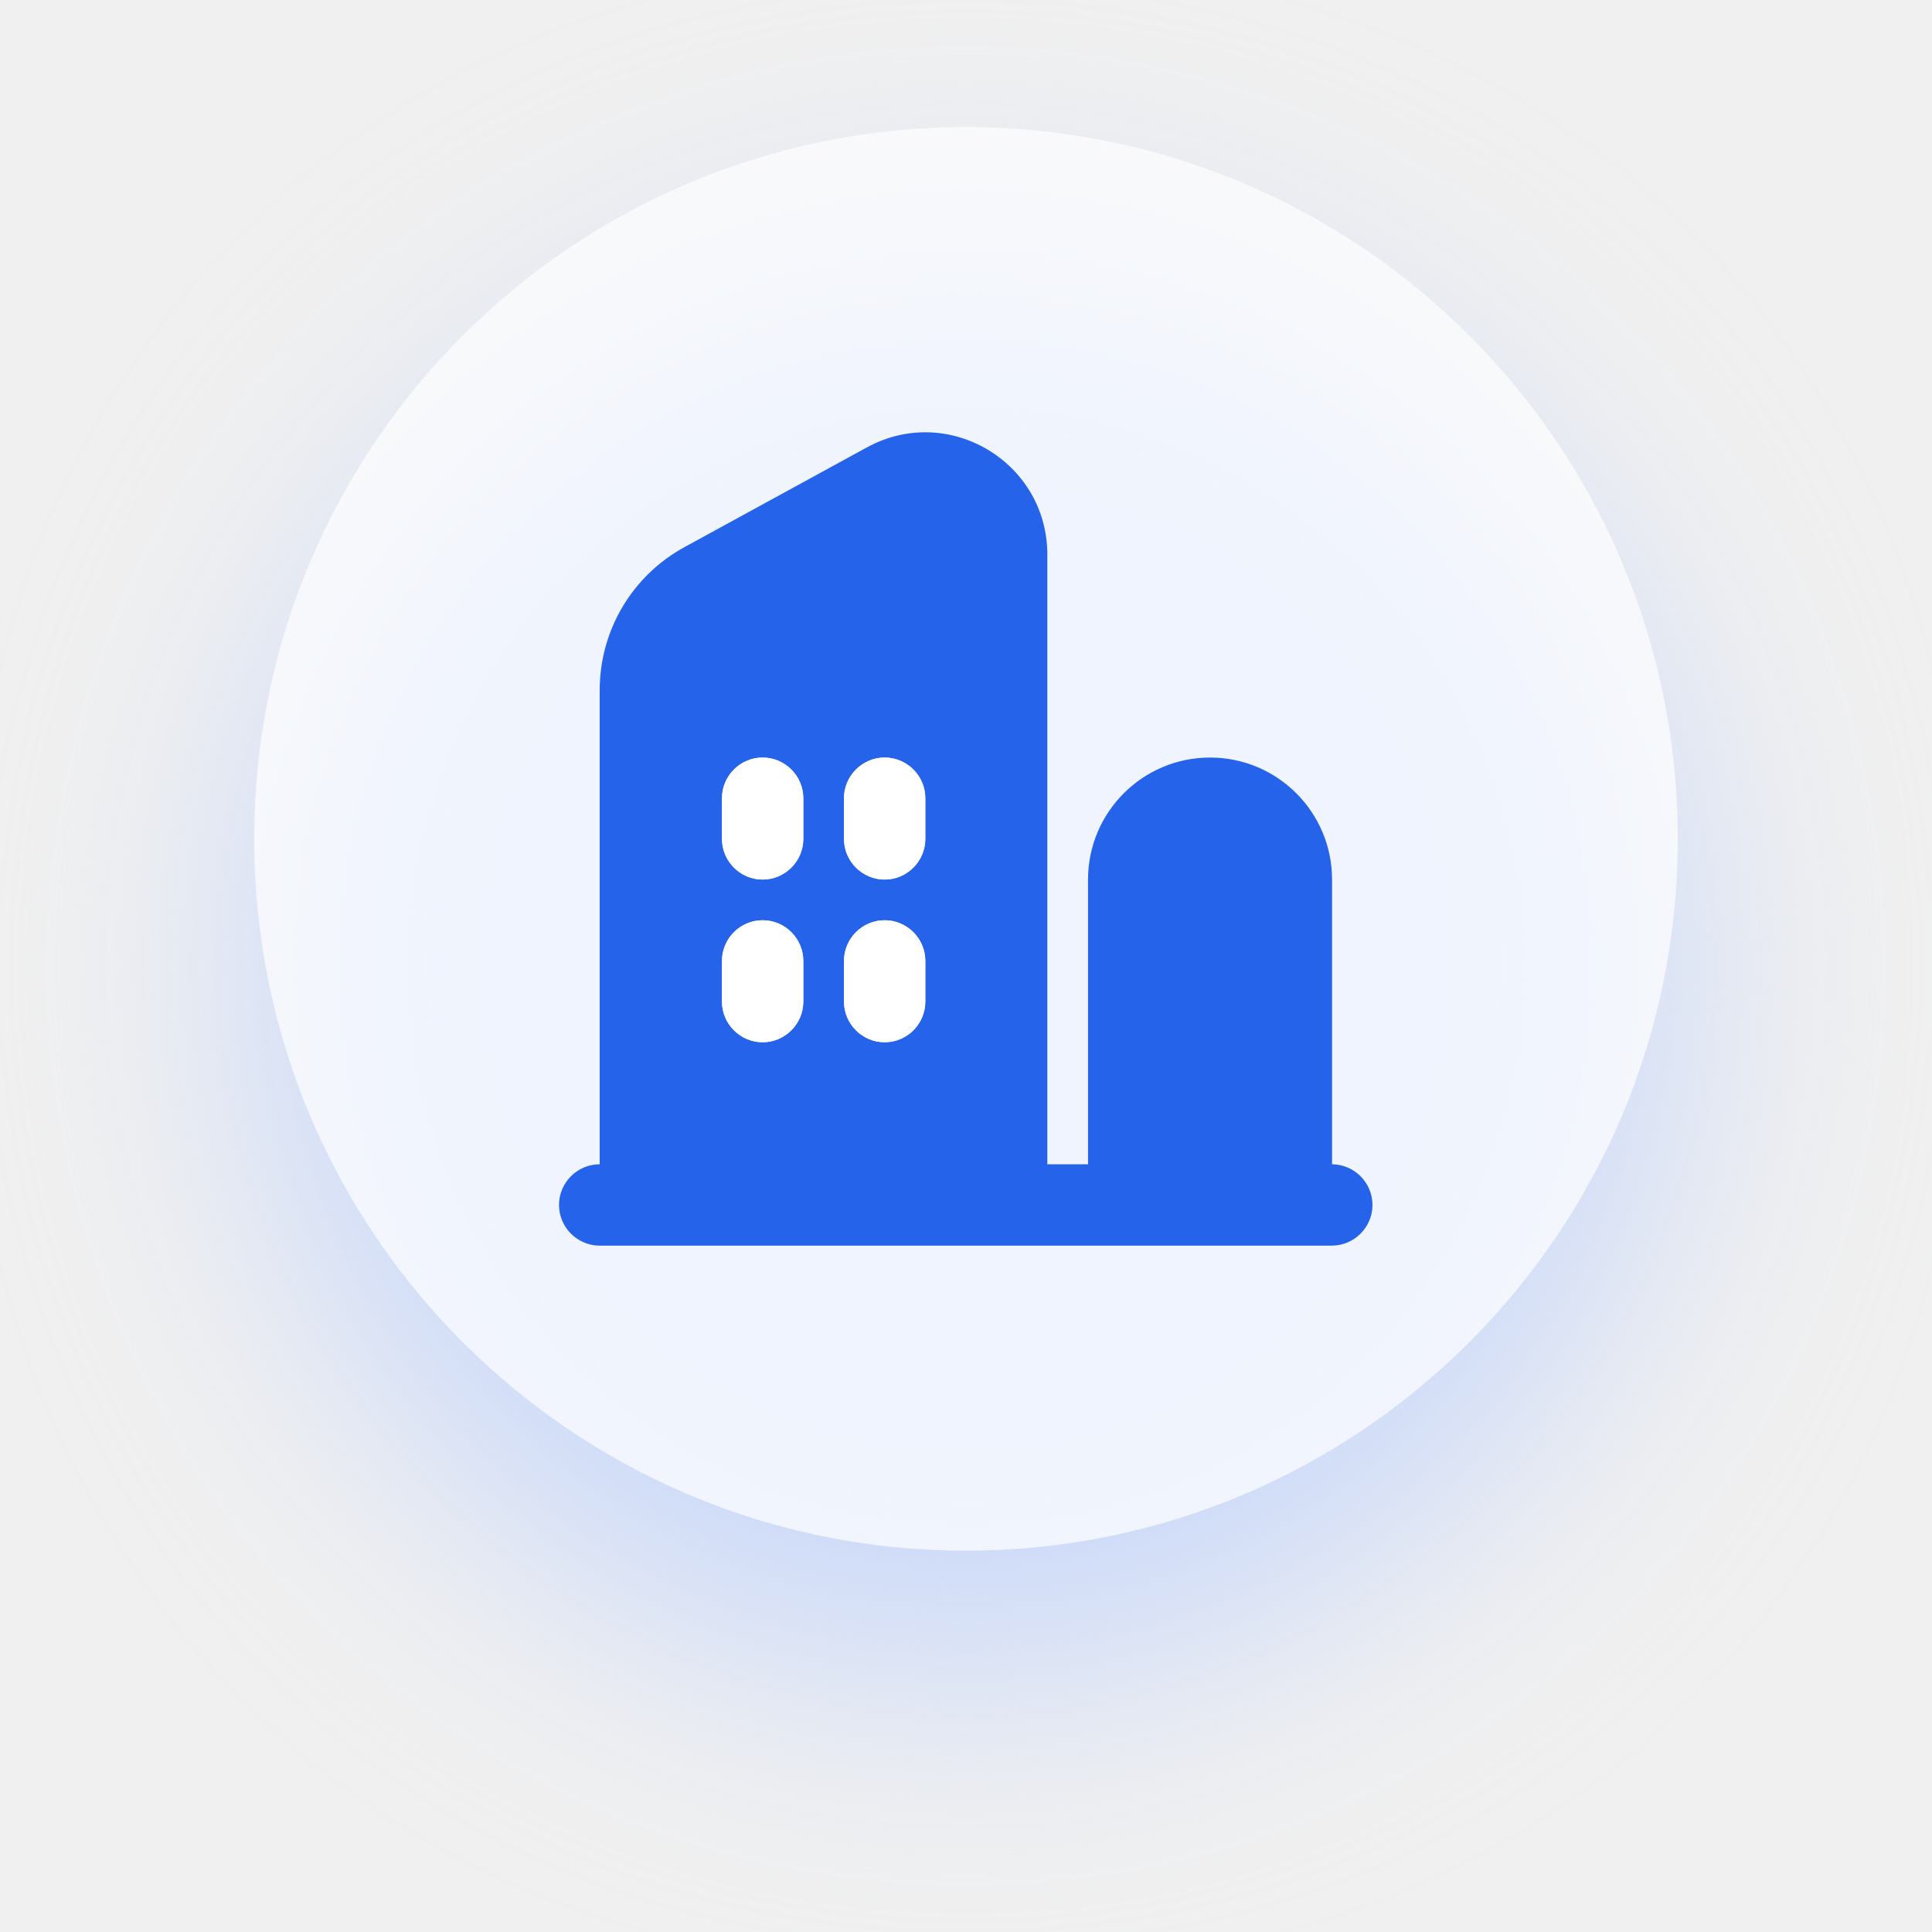
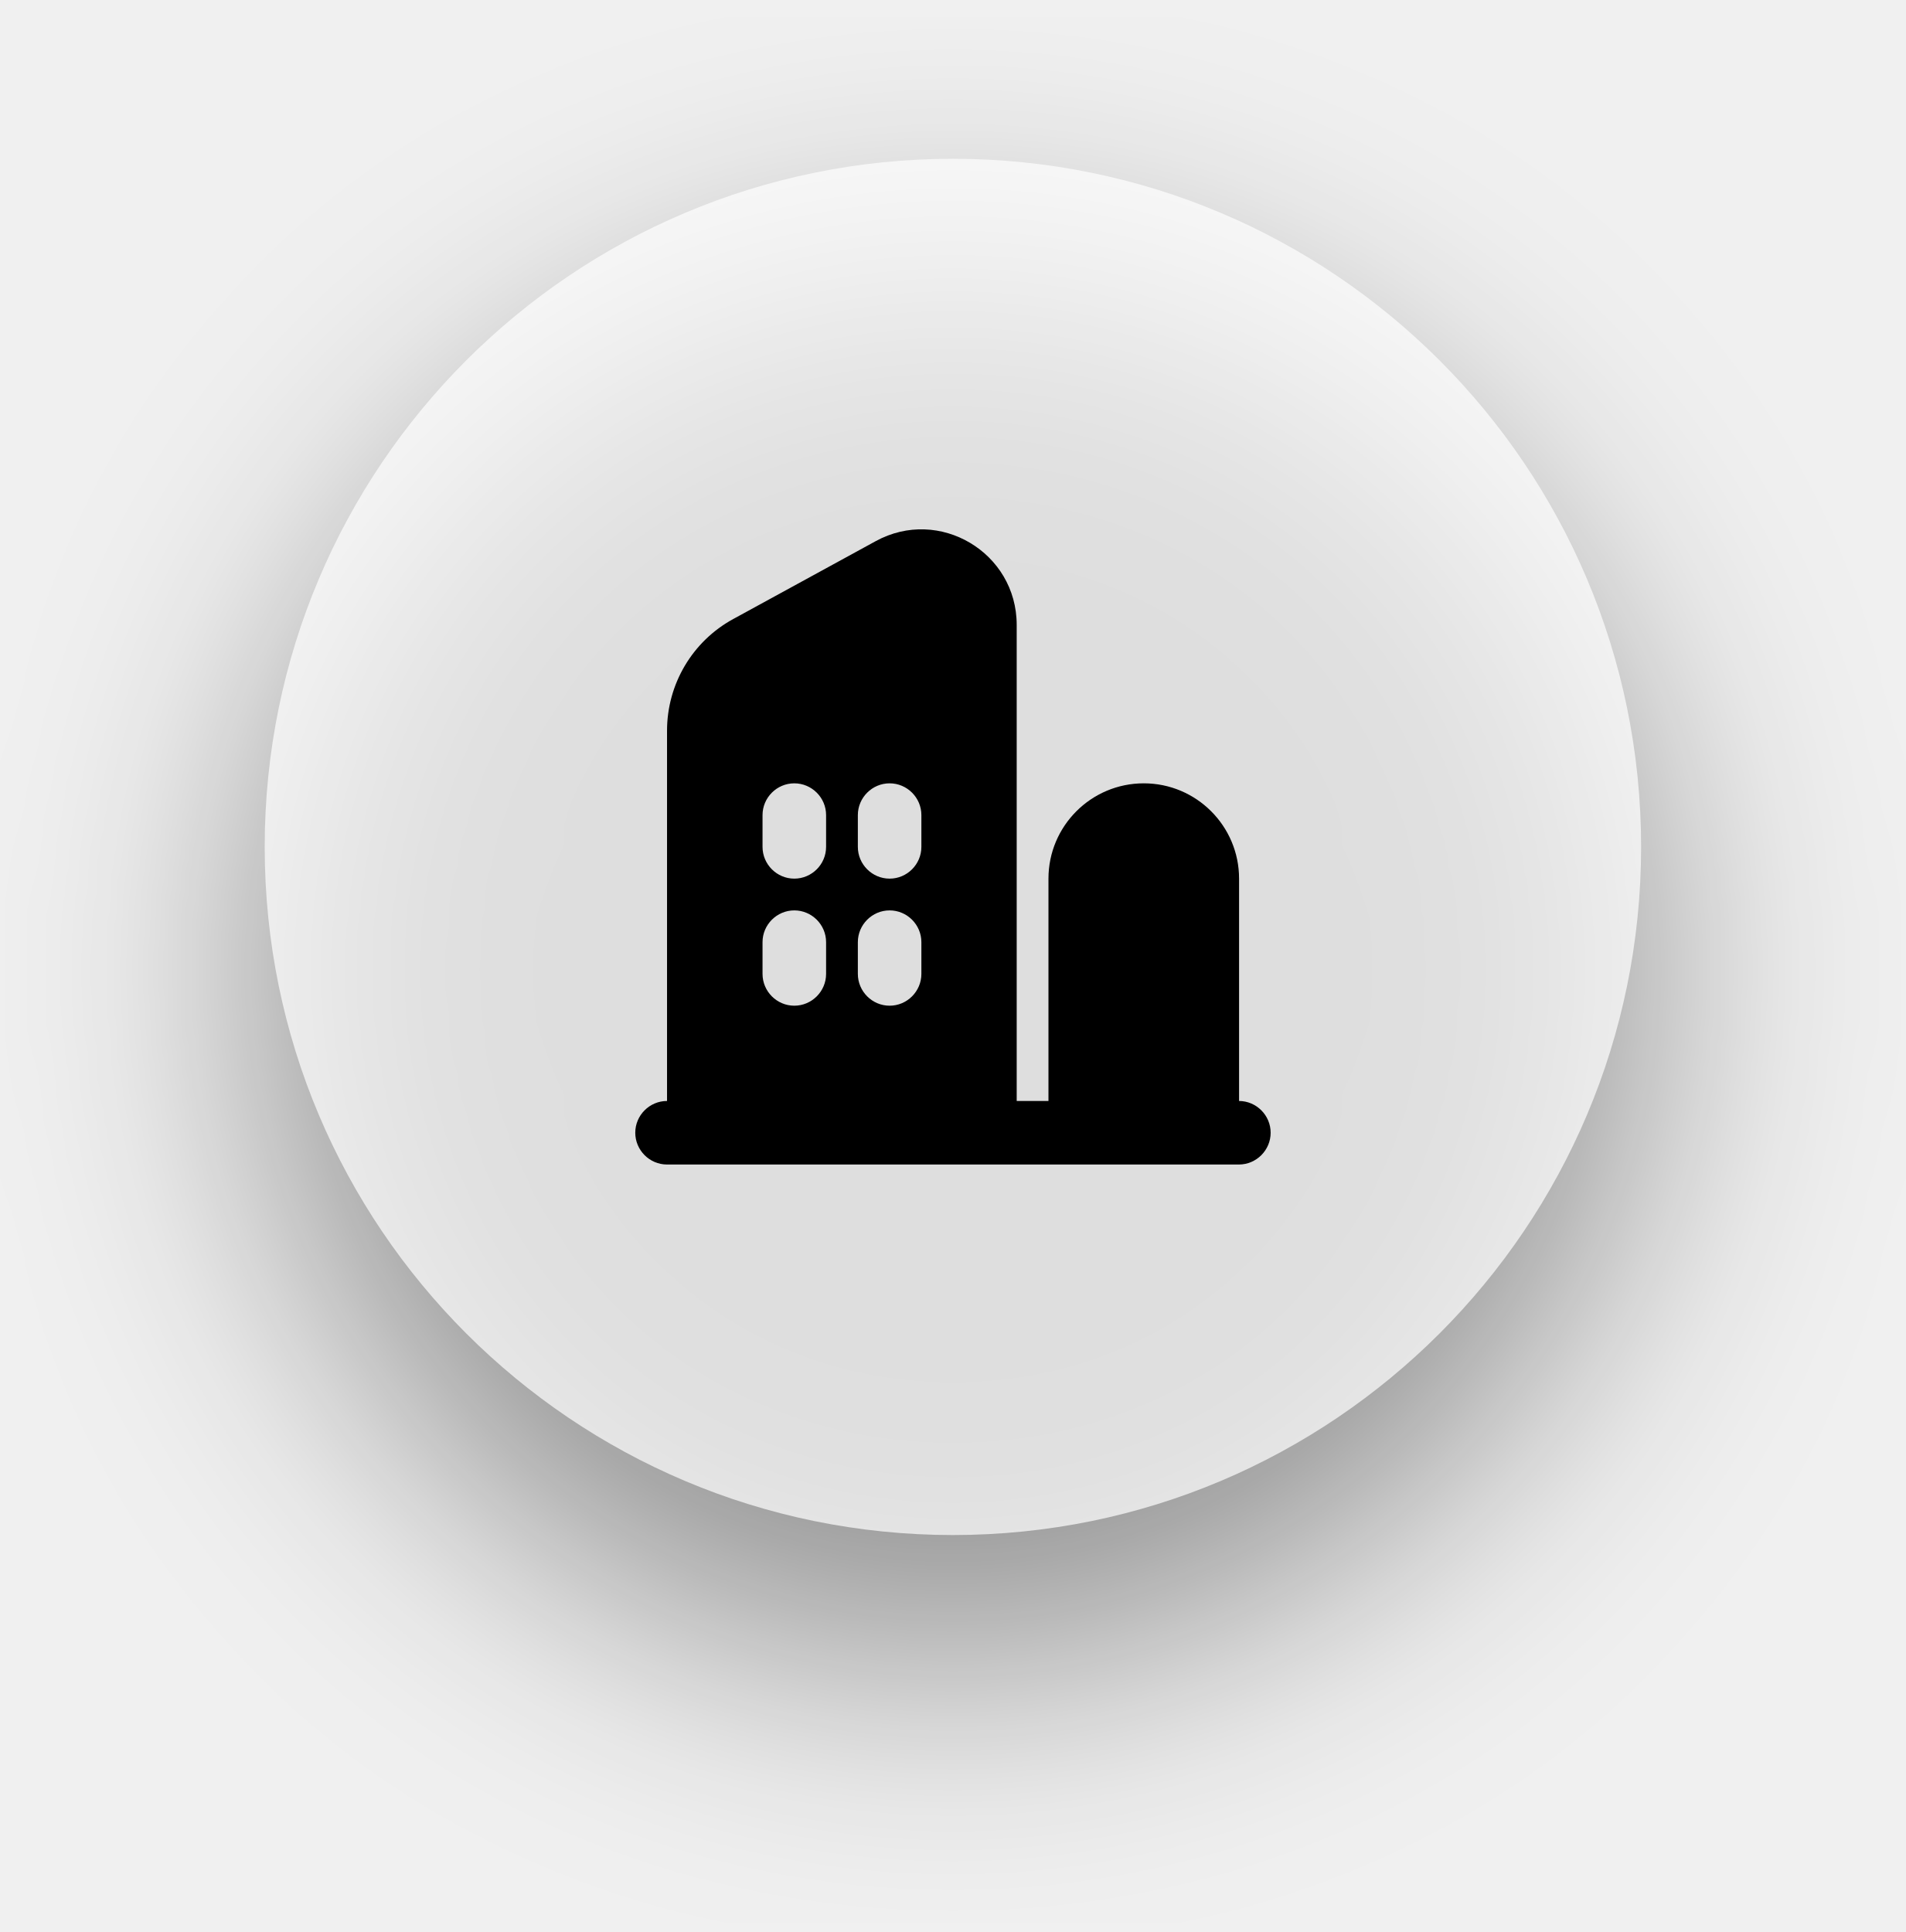
- <svg xmlns="http://www.w3.org/2000/svg" width="76" height="76" viewBox="0 0 76 76" fill="current">
+ <svg xmlns="http://www.w3.org/2000/svg" width="72" height="73" viewBox="0 0 72 73" fill="currentColor">
  <g filter="url(#filter0_f_4929_27296)">
-     <path d="M38 66C53.464 66 66 53.464 66 38C66 22.536 53.464 10 38 10C22.536 10 10 22.536 10 38C10 53.464 22.536 66 38 66Z" fill="#CAD9FA" />
+     <path d="M36 62.644C50.359 62.644 62 51.003 62 36.644C62 22.284 50.359 10.644 36 10.644C21.641 10.644 10 22.284 10 36.644C10 51.003 21.641 62.644 36 62.644Z" fill="current" fill-opacity="0.4" />
  </g>
-   <path d="M38 61C53.464 61 66 48.464 66 33C66 17.536 53.464 5 38 5C22.536 5 10 17.536 10 33C10 48.464 22.536 61 38 61Z" fill="white" fill-opacity="0.7" />
-   <path d="M52.4 45.8V34.6C52.4 31.95 50.25 29.8 47.6 29.8C44.95 29.8 42.8 31.95 42.8 34.6V45.8H41.2V21.82C41.2 18.17 37.3 15.85 34.1 17.6L26.93 21.52C24.87 22.64 23.59 24.8 23.59 27.15V45.8C22.71 45.8 21.99 46.52 21.99 47.4C21.99 48.28 22.71 49 23.59 49H52.39C53.27 49 53.99 48.28 53.99 47.4C53.99 46.52 53.27 45.8 52.39 45.8H52.4ZM31.6 39.4C31.6 40.28 30.88 41 30 41C29.12 41 28.4 40.28 28.4 39.4V37.8C28.4 36.92 29.12 36.2 30 36.2C30.88 36.2 31.6 36.92 31.6 37.8V39.4ZM31.6 33C31.6 33.88 30.88 34.6 30 34.6C29.12 34.6 28.4 33.88 28.4 33V31.4C28.4 30.52 29.12 29.8 30 29.8C30.88 29.8 31.6 30.52 31.6 31.4V33ZM36.4 39.4C36.4 40.28 35.68 41 34.8 41C33.92 41 33.2 40.28 33.2 39.4V37.8C33.2 36.92 33.92 36.2 34.8 36.2C35.68 36.2 36.4 36.92 36.4 37.8V39.4ZM36.4 33C36.4 33.88 35.68 34.6 34.8 34.6C33.92 34.6 33.2 33.88 33.2 33V31.4C33.2 30.52 33.92 29.8 34.8 29.8C35.68 29.8 36.4 30.52 36.4 31.4V33Z" fill="#2563EB" />
-   <path d="M30 29.8C29.12 29.8 28.4 30.52 28.4 31.4V33C28.4 33.88 29.12 34.6 30 34.6C30.88 34.6 31.6 33.88 31.6 33V31.4C31.6 30.52 30.88 29.8 30 29.8Z" fill="white" />
-   <path d="M34.8 29.8C33.92 29.8 33.2 30.52 33.2 31.4V33C33.2 33.88 33.92 34.6 34.8 34.6C35.68 34.6 36.4 33.88 36.4 33V31.4C36.4 30.52 35.68 29.8 34.8 29.8Z" fill="white" />
-   <path d="M30 36.2C29.12 36.2 28.4 36.92 28.4 37.8V39.4C28.4 40.28 29.12 41 30 41C30.88 41 31.6 40.28 31.6 39.4V37.8C31.6 36.92 30.88 36.2 30 36.2Z" fill="white" />
-   <path d="M34.8 36.2C33.92 36.2 33.2 36.92 33.2 37.8V39.4C33.2 40.28 33.92 41 34.8 41C35.68 41 36.4 40.28 36.4 39.4V37.8C36.4 36.92 35.68 36.2 34.8 36.2Z" fill="white" />
+   <path d="M36 58.001C50.359 58.001 62 46.36 62 32.001C62 17.641 50.359 6 36 6C21.641 6 10 17.641 10 32.001C10 46.36 21.641 58.001 36 58.001Z" fill="white" fill-opacity="0.7" />
+   <path d="M46.811 41.6V33.199C46.811 31.211 45.198 29.598 43.211 29.598C41.223 29.598 39.61 31.211 39.61 33.199V41.6H38.41V23.612C38.41 20.874 35.484 19.134 33.084 20.447L27.706 23.387C26.16 24.227 25.2 25.848 25.2 27.61V41.6C24.54 41.6 24 42.14 24 42.8C24 43.46 24.54 44.001 25.2 44.001H46.803C47.464 44.001 48.004 43.46 48.004 42.8C48.004 42.14 47.464 41.6 46.803 41.6H46.811ZM31.209 36.799C31.209 37.459 30.669 38 30.008 38C29.348 38 28.808 37.459 28.808 36.799V35.599C28.808 34.939 29.348 34.399 30.008 34.399C30.669 34.399 31.209 34.939 31.209 35.599V36.799ZM31.209 31.999C31.209 32.659 30.669 33.199 30.008 33.199C29.348 33.199 28.808 32.659 28.808 31.999V30.798C28.808 30.138 29.348 29.598 30.008 29.598C30.669 29.598 31.209 30.138 31.209 30.798V31.999ZM34.809 36.799C34.809 37.459 34.269 38 33.609 38C32.949 38 32.409 37.459 32.409 36.799V35.599C32.409 34.939 32.949 34.399 33.609 34.399C34.269 34.399 34.809 34.939 34.809 35.599V36.799ZM34.809 31.999C34.809 32.659 34.269 33.199 33.609 33.199C32.949 33.199 32.409 32.659 32.409 31.999V30.798C32.409 30.138 32.949 29.598 33.609 29.598C34.269 29.598 34.809 30.138 34.809 30.798V31.999Z" fill="current" />
  <defs>
-     <filter id="filter0_f_4929_27296" x="0" y="0" width="76" height="76" filterUnits="userSpaceOnUse" color-interpolation-filters="sRGB">
+     <filter id="filter0_f_4929_27296" x="0" y="0.644" width="72" height="72" filterUnits="userSpaceOnUse" color-interpolation-filters="sRGB">
      <feFlood flood-opacity="0" result="BackgroundImageFix" />
      <feBlend mode="normal" in="SourceGraphic" in2="BackgroundImageFix" result="shape" />
      <feGaussianBlur stdDeviation="5" result="effect1_foregroundBlur_4929_27296" />
    </filter>
  </defs>
</svg>
